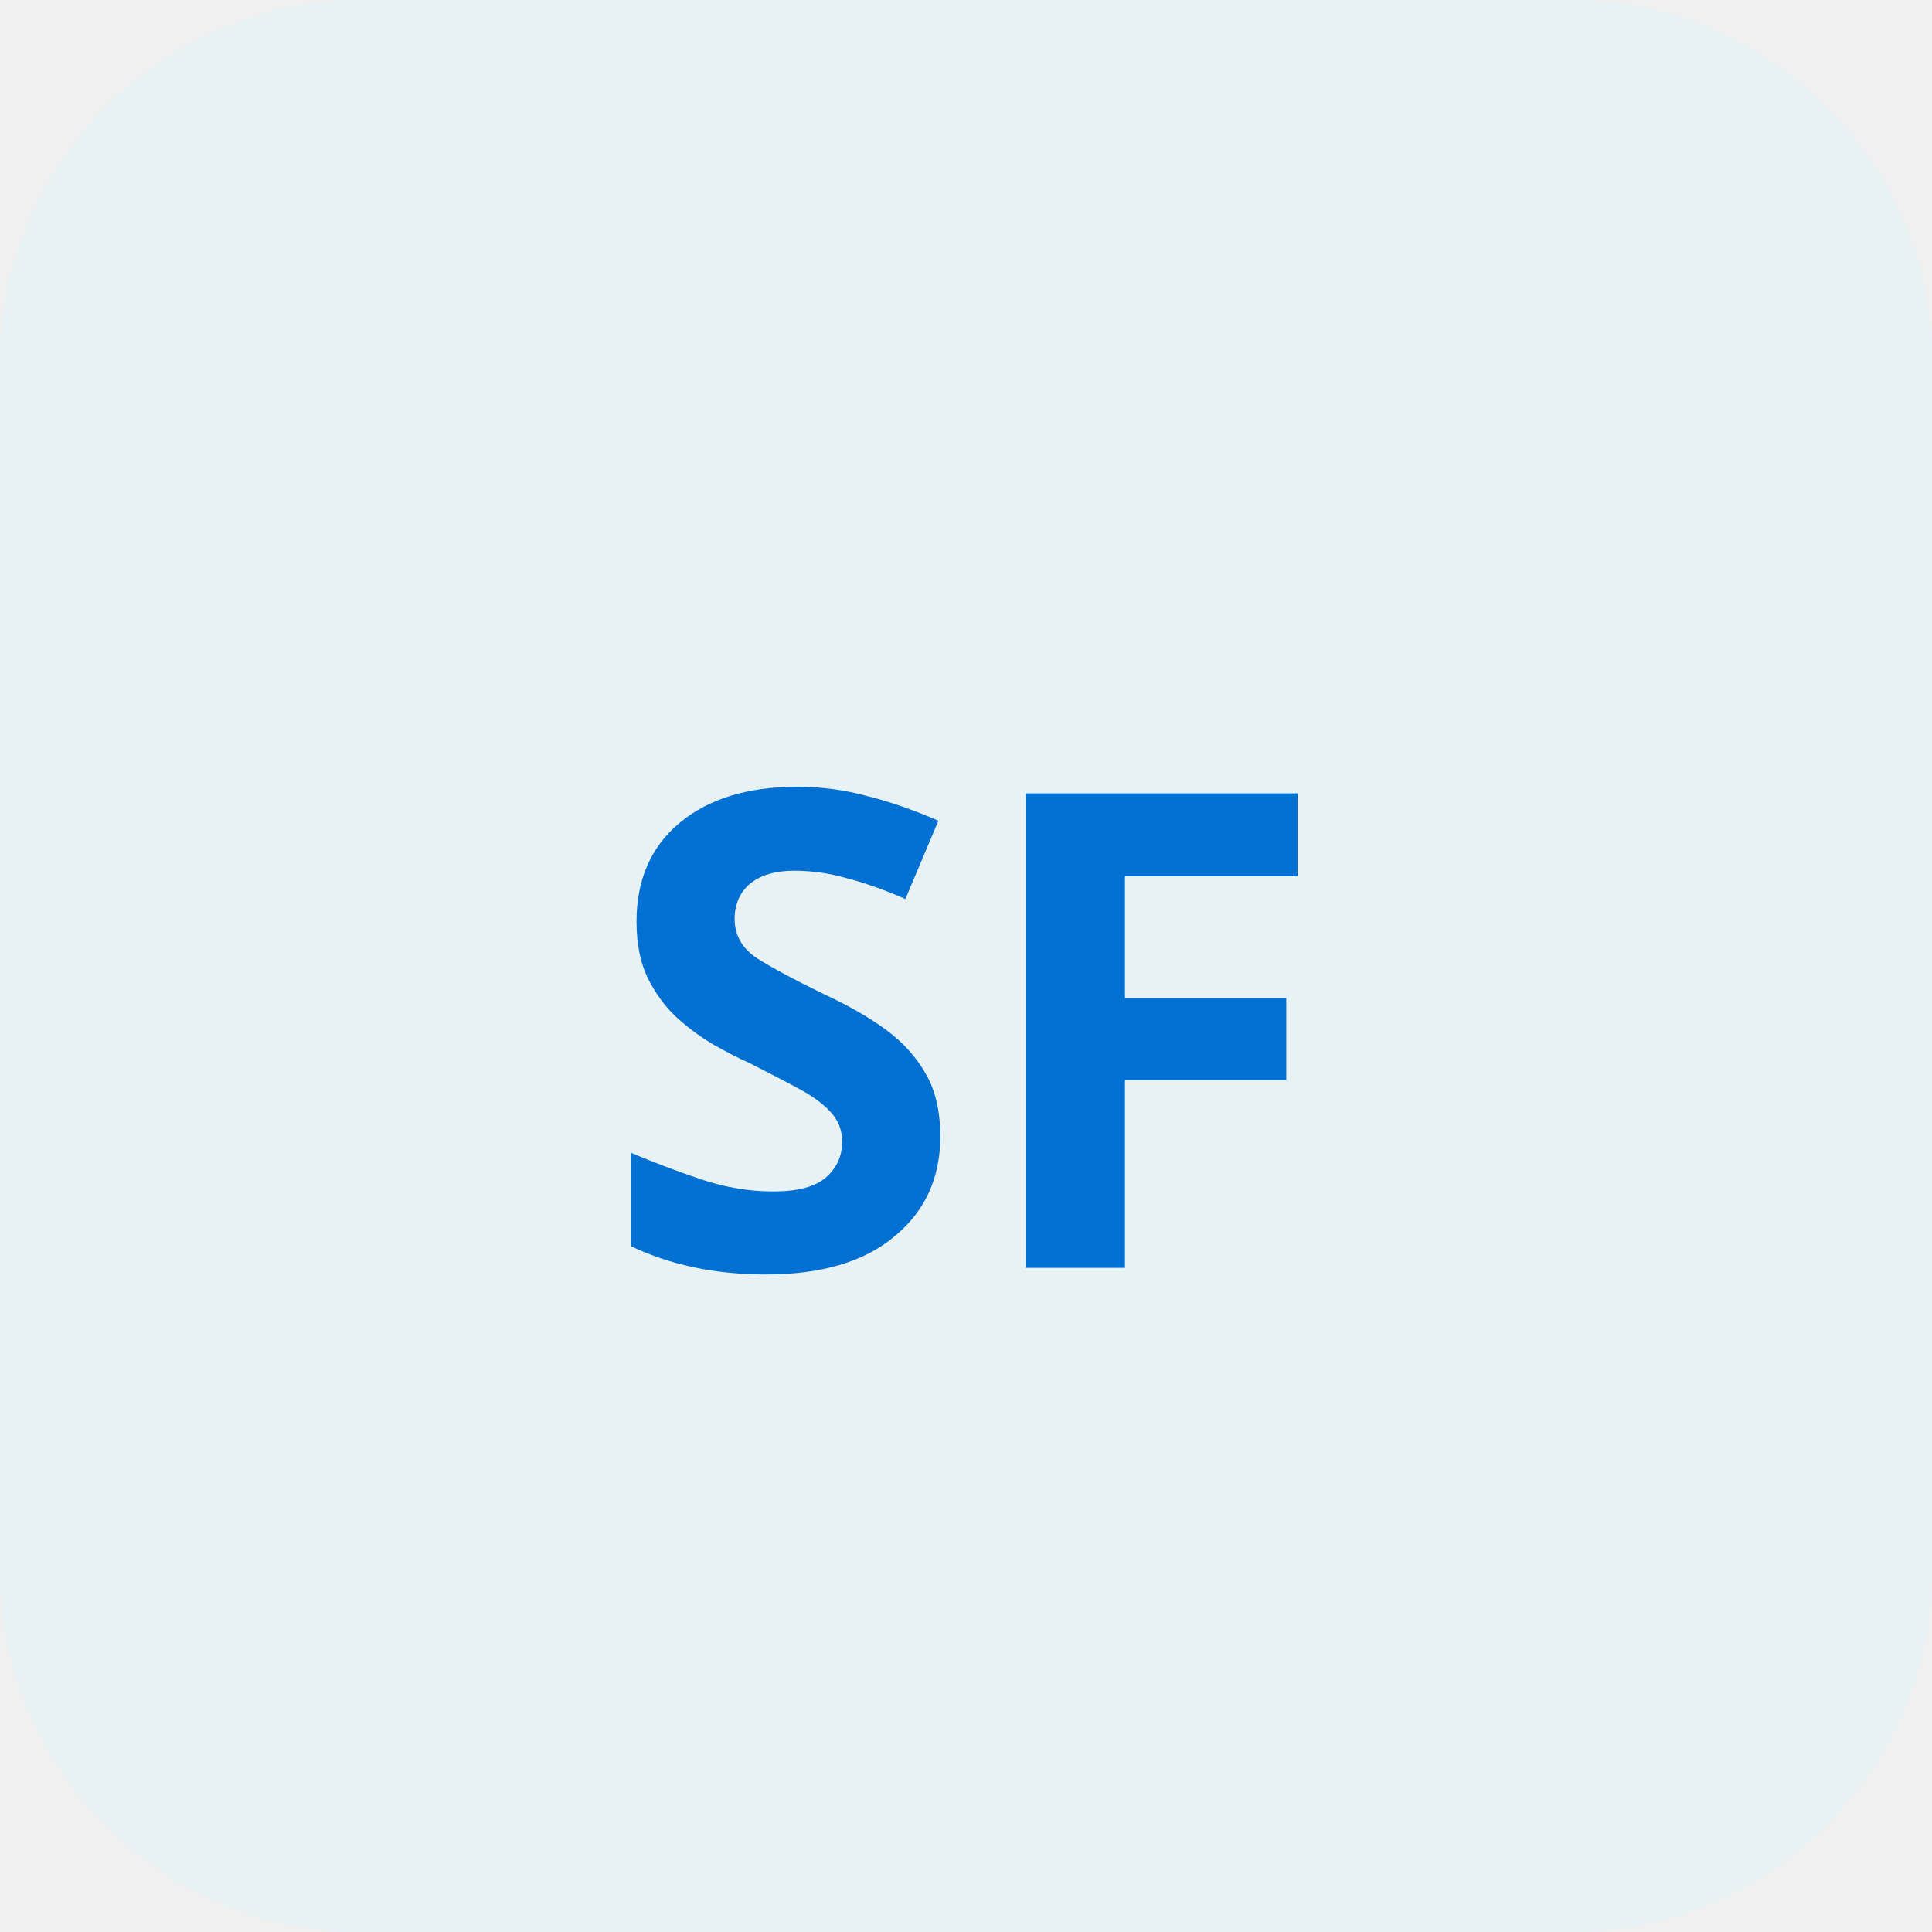
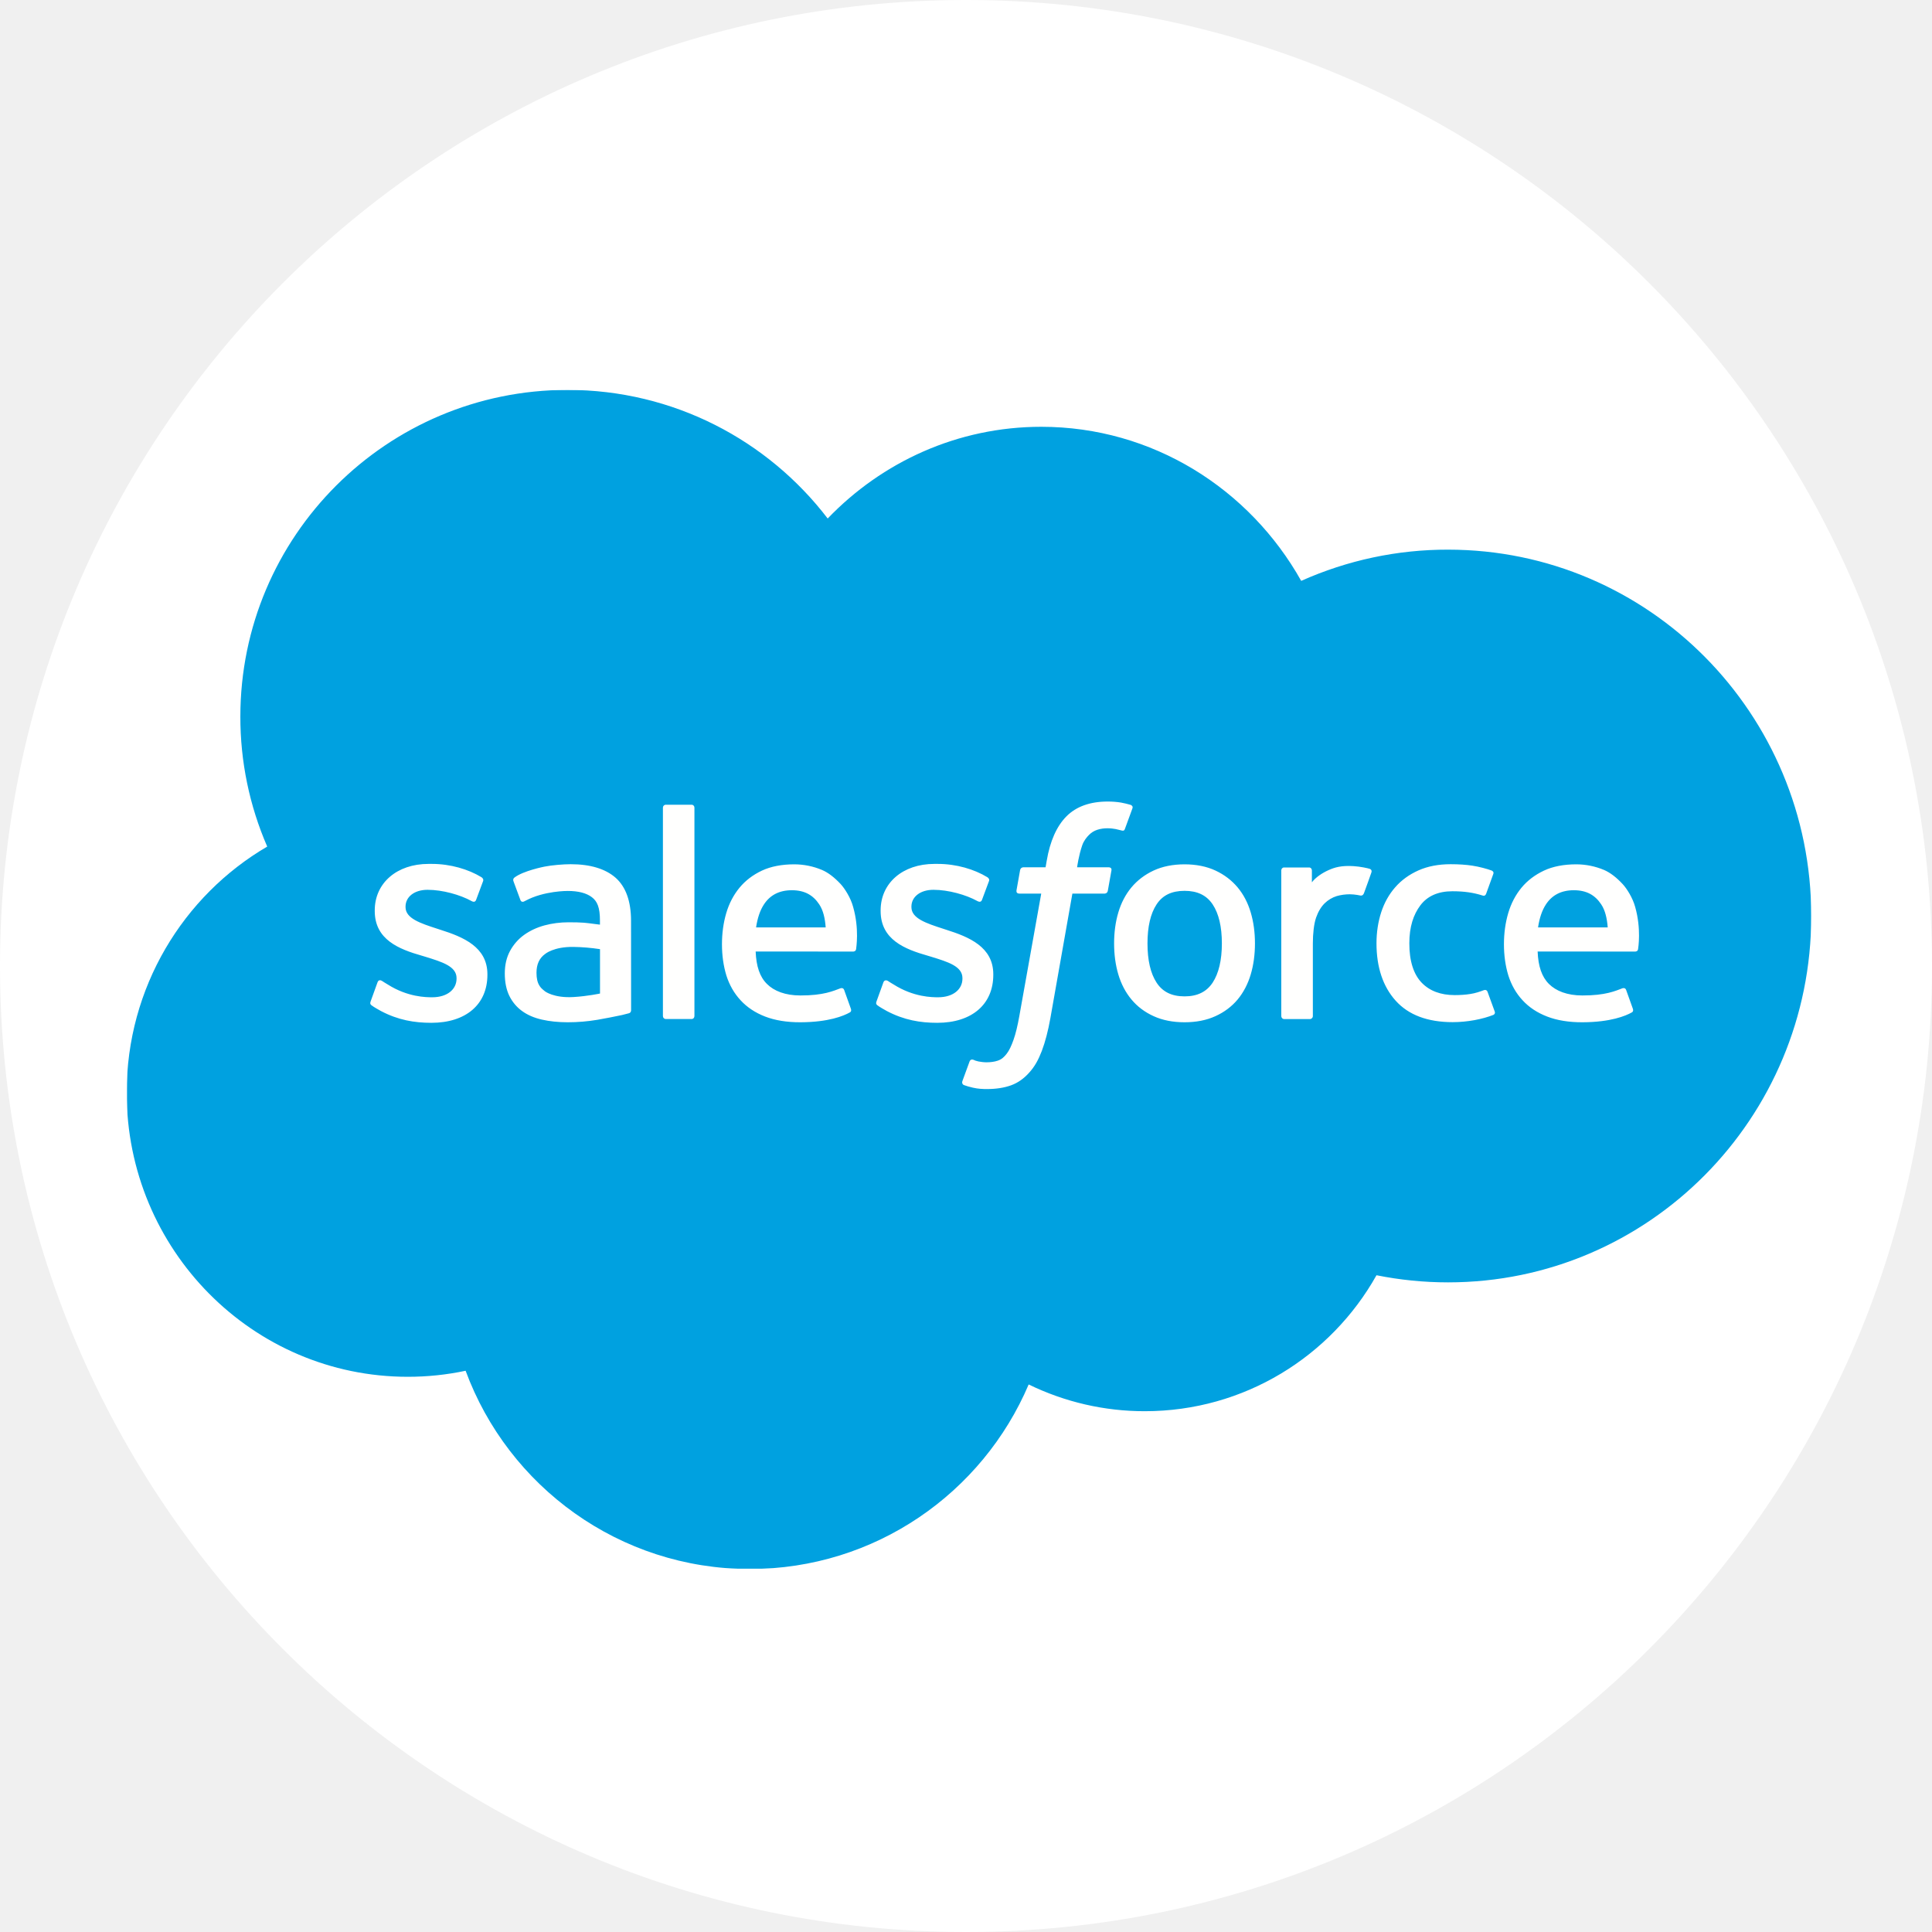
<svg xmlns="http://www.w3.org/2000/svg" width="32" height="32" viewBox="0 0 32 32" fill="none">
-   <rect width="32" height="32" rx="6" fill="#E8F2F5" />
-   <text x="16" y="21" text-anchor="middle" font-family="sans-serif" font-size="11" font-weight="600" fill="#0070D2">SF</text>
+   <rect width="32" height="32" rx="16" fill="white" />
+   <mask id="mask0_7410_16281" style="mask-type:luminance" maskUnits="userSpaceOnUse" x="2" y="6" width="28" height="20">
+     <path d="M2.104 6.458H30V25.982H2.104V6.458Z" fill="white" />
+   </mask>
+   <g mask="url(#mask0_7410_16281)">
+     <path fill-rule="evenodd" clip-rule="evenodd" d="M13.709 8.588C14.609 7.651 15.861 7.069 17.247 7.069C19.089 7.069 20.696 8.096 21.552 9.621C22.317 9.279 23.146 9.102 23.985 9.104C27.307 9.104 30 11.82 30 15.172C30 18.523 27.307 21.24 23.985 21.24C23.579 21.24 23.183 21.199 22.799 21.122C22.046 22.465 20.61 23.374 18.962 23.374C18.295 23.375 17.637 23.223 17.038 22.931C16.274 24.728 14.494 25.988 12.42 25.988C10.259 25.988 8.418 24.621 7.712 22.704C7.397 22.771 7.076 22.804 6.755 22.804C4.183 22.804 2.098 20.697 2.098 18.098C2.098 16.357 3.034 14.836 4.426 14.022C4.131 13.343 3.98 12.611 3.981 11.87C3.981 8.881 6.407 6.458 9.4 6.458C11.157 6.458 12.719 7.293 13.709 8.588Z" fill="#00A1E0" />
+   </g>
+   <path fill-rule="evenodd" clip-rule="evenodd" d="M6.139 16.586C6.122 16.632 6.145 16.641 6.151 16.649C6.203 16.688 6.257 16.715 6.31 16.746C6.595 16.896 6.864 16.941 7.145 16.941C7.717 16.941 8.073 16.636 8.073 16.146V16.137C8.073 15.684 7.671 15.519 7.295 15.4L7.246 15.384C6.962 15.292 6.717 15.212 6.717 15.025V15.016C6.717 14.856 6.861 14.738 7.082 14.738C7.329 14.738 7.621 14.82 7.81 14.924C7.81 14.924 7.865 14.96 7.885 14.907C7.896 14.878 7.991 14.621 8.002 14.593C8.012 14.563 7.993 14.541 7.974 14.529C7.759 14.398 7.461 14.309 7.154 14.309L7.097 14.309C6.573 14.309 6.207 14.626 6.207 15.079V15.089C6.207 15.566 6.611 15.722 6.989 15.83L7.049 15.848C7.324 15.933 7.562 16.006 7.562 16.2V16.209C7.562 16.387 7.408 16.518 7.159 16.518C7.062 16.518 6.754 16.517 6.422 16.306C6.381 16.283 6.358 16.266 6.327 16.247C6.311 16.237 6.27 16.219 6.252 16.273L6.139 16.586ZM14.518 16.586C14.501 16.632 14.524 16.641 14.53 16.649C14.582 16.688 14.636 16.715 14.689 16.746C14.974 16.896 15.243 16.941 15.524 16.941C16.096 16.941 16.452 16.636 16.452 16.146V16.137C16.452 15.684 16.05 15.519 15.674 15.4L15.625 15.384C15.341 15.292 15.096 15.212 15.096 15.025V15.016C15.096 14.856 15.24 14.738 15.461 14.738C15.708 14.738 16 14.82 16.188 14.924C16.188 14.924 16.244 14.96 16.264 14.907C16.275 14.878 16.37 14.621 16.381 14.593C16.392 14.563 16.372 14.541 16.353 14.529C16.138 14.398 15.841 14.309 15.533 14.309L15.476 14.309C14.952 14.309 14.586 14.626 14.586 15.079V15.089C14.586 15.566 14.989 15.722 15.368 15.83L15.428 15.848C15.704 15.933 15.941 16.006 15.941 16.2V16.209C15.941 16.387 15.787 16.518 15.538 16.518C15.441 16.518 15.133 16.517 14.801 16.306C14.76 16.283 14.737 16.267 14.706 16.247C14.696 16.24 14.648 16.221 14.631 16.273L14.518 16.586ZM20.238 15.626C20.238 15.903 20.186 16.122 20.085 16.276C19.984 16.428 19.832 16.503 19.62 16.503C19.407 16.503 19.256 16.428 19.157 16.276C19.056 16.122 19.006 15.903 19.006 15.626C19.006 15.35 19.056 15.132 19.157 14.979C19.256 14.828 19.407 14.755 19.62 14.755C19.832 14.755 19.984 14.828 20.085 14.979C20.187 15.132 20.238 15.35 20.238 15.626ZM20.716 15.113C20.669 14.954 20.596 14.814 20.499 14.698C20.401 14.581 20.278 14.487 20.132 14.419C19.986 14.351 19.813 14.316 19.62 14.316C19.426 14.316 19.253 14.351 19.107 14.419C18.961 14.487 18.838 14.581 18.74 14.698C18.643 14.815 18.57 14.954 18.523 15.113C18.476 15.27 18.453 15.443 18.453 15.626C18.453 15.809 18.476 15.982 18.523 16.14C18.57 16.298 18.643 16.438 18.741 16.555C18.838 16.672 18.962 16.765 19.108 16.831C19.254 16.898 19.426 16.932 19.62 16.932C19.813 16.932 19.985 16.898 20.131 16.831C20.277 16.765 20.401 16.672 20.499 16.555C20.596 16.438 20.669 16.298 20.716 16.14C20.763 15.982 20.786 15.809 20.786 15.626C20.786 15.443 20.763 15.271 20.716 15.113ZM24.639 16.429C24.623 16.382 24.578 16.4 24.578 16.4C24.509 16.426 24.435 16.451 24.356 16.463C24.276 16.476 24.188 16.482 24.094 16.482C23.863 16.482 23.679 16.413 23.548 16.277C23.416 16.141 23.342 15.921 23.343 15.624C23.343 15.354 23.409 15.15 23.526 14.995C23.642 14.841 23.82 14.762 24.056 14.762C24.253 14.762 24.404 14.784 24.561 14.834C24.561 14.834 24.599 14.85 24.616 14.801C24.658 14.685 24.689 14.602 24.734 14.475C24.747 14.438 24.716 14.423 24.704 14.418C24.642 14.394 24.496 14.354 24.386 14.338C24.282 14.322 24.162 14.314 24.027 14.314C23.826 14.314 23.648 14.348 23.495 14.416C23.342 14.484 23.212 14.578 23.11 14.695C23.007 14.812 22.929 14.951 22.877 15.11C22.826 15.268 22.799 15.441 22.799 15.624C22.799 16.02 22.906 16.341 23.117 16.575C23.329 16.811 23.646 16.93 24.061 16.93C24.305 16.93 24.556 16.881 24.737 16.809C24.737 16.809 24.772 16.793 24.757 16.753L24.639 16.429ZM25.475 15.361C25.498 15.207 25.54 15.079 25.606 14.979C25.705 14.828 25.856 14.745 26.068 14.745C26.281 14.745 26.421 14.828 26.521 14.979C26.588 15.079 26.617 15.212 26.629 15.361L25.475 15.361ZM27.084 15.023C27.043 14.87 26.943 14.715 26.877 14.644C26.773 14.532 26.671 14.454 26.57 14.41C26.423 14.348 26.266 14.316 26.107 14.316C25.905 14.316 25.721 14.35 25.573 14.42C25.424 14.49 25.298 14.585 25.2 14.704C25.102 14.823 25.028 14.964 24.981 15.124C24.934 15.283 24.91 15.457 24.91 15.64C24.91 15.826 24.935 16 24.983 16.157C25.033 16.314 25.111 16.452 25.218 16.567C25.324 16.683 25.461 16.774 25.625 16.837C25.787 16.9 25.985 16.933 26.212 16.932C26.679 16.93 26.925 16.826 27.026 16.77C27.044 16.76 27.061 16.743 27.04 16.693L26.934 16.397C26.918 16.352 26.873 16.369 26.873 16.369C26.757 16.412 26.593 16.489 26.209 16.488C25.958 16.488 25.773 16.414 25.656 16.298C25.537 16.18 25.478 16.006 25.468 15.76L27.085 15.761C27.085 15.761 27.128 15.761 27.132 15.719C27.134 15.702 27.187 15.387 27.084 15.023ZM12.523 15.361C12.546 15.207 12.588 15.079 12.654 14.979C12.753 14.828 12.904 14.745 13.116 14.745C13.329 14.745 13.469 14.828 13.569 14.979C13.636 15.079 13.665 15.212 13.676 15.361L12.523 15.361ZM14.131 15.023C14.091 14.87 13.99 14.715 13.925 14.644C13.82 14.532 13.719 14.454 13.617 14.41C13.471 14.348 13.313 14.316 13.154 14.316C12.953 14.316 12.769 14.35 12.62 14.42C12.471 14.49 12.346 14.585 12.248 14.704C12.15 14.823 12.076 14.964 12.029 15.124C11.982 15.283 11.958 15.457 11.958 15.64C11.958 15.826 11.983 16 12.031 16.157C12.081 16.314 12.159 16.452 12.266 16.567C12.372 16.683 12.509 16.774 12.672 16.837C12.835 16.9 13.033 16.933 13.259 16.932C13.727 16.93 13.973 16.826 14.074 16.77C14.092 16.76 14.109 16.743 14.088 16.693L13.982 16.397C13.966 16.352 13.921 16.369 13.921 16.369C13.805 16.412 13.641 16.489 13.257 16.488C13.006 16.488 12.82 16.414 12.704 16.298C12.584 16.18 12.526 16.006 12.516 15.76L14.133 15.761C14.133 15.761 14.175 15.761 14.18 15.719C14.181 15.702 14.235 15.387 14.131 15.023ZM9.027 16.42C8.964 16.369 8.955 16.357 8.934 16.324C8.902 16.274 8.886 16.204 8.886 16.113C8.886 15.972 8.933 15.869 9.03 15.8C9.029 15.801 9.169 15.679 9.499 15.684C9.646 15.686 9.793 15.699 9.938 15.721V16.456H9.938C9.938 16.456 9.733 16.5 9.501 16.514C9.172 16.534 9.026 16.419 9.027 16.42ZM9.671 15.283C9.605 15.278 9.52 15.276 9.418 15.276C9.28 15.276 9.146 15.293 9.02 15.327C8.894 15.361 8.78 15.414 8.682 15.484C8.585 15.553 8.505 15.645 8.448 15.75C8.39 15.857 8.361 15.982 8.361 16.123C8.361 16.267 8.386 16.391 8.435 16.492C8.484 16.593 8.556 16.68 8.646 16.745C8.736 16.811 8.847 16.859 8.976 16.888C9.103 16.917 9.247 16.932 9.404 16.932C9.57 16.932 9.735 16.918 9.895 16.891C10.032 16.867 10.167 16.841 10.303 16.812C10.357 16.799 10.416 16.783 10.416 16.783C10.456 16.773 10.453 16.73 10.453 16.73L10.452 15.251C10.452 14.927 10.365 14.687 10.195 14.537C10.025 14.389 9.775 14.314 9.452 14.314C9.331 14.314 9.136 14.33 9.019 14.354C9.019 14.354 8.666 14.422 8.52 14.536C8.52 14.536 8.488 14.556 8.506 14.6L8.62 14.908C8.634 14.948 8.673 14.934 8.673 14.934C8.673 14.934 8.686 14.929 8.7 14.921C9.011 14.752 9.405 14.757 9.405 14.757C9.579 14.757 9.714 14.792 9.804 14.861C9.893 14.929 9.937 15.031 9.937 15.246V15.315C9.799 15.295 9.671 15.283 9.671 15.283ZM22.715 14.45C22.717 14.445 22.718 14.439 22.718 14.433C22.719 14.427 22.717 14.421 22.715 14.416C22.713 14.41 22.709 14.405 22.705 14.401C22.701 14.397 22.696 14.394 22.691 14.392C22.663 14.381 22.526 14.352 22.42 14.346C22.216 14.333 22.104 14.367 22.003 14.413C21.902 14.458 21.791 14.531 21.729 14.614L21.729 14.417C21.729 14.39 21.71 14.368 21.683 14.368H21.268C21.241 14.368 21.222 14.39 21.222 14.417V16.83C21.222 16.843 21.227 16.855 21.236 16.864C21.245 16.874 21.258 16.879 21.271 16.879H21.696C21.709 16.879 21.721 16.874 21.73 16.864C21.74 16.855 21.745 16.843 21.745 16.83V15.625C21.745 15.463 21.763 15.302 21.798 15.2C21.833 15.1 21.881 15.02 21.94 14.962C21.996 14.907 22.064 14.866 22.14 14.842C22.21 14.822 22.283 14.812 22.357 14.812C22.441 14.812 22.534 14.833 22.534 14.833C22.566 14.837 22.583 14.818 22.593 14.79C22.621 14.716 22.7 14.494 22.715 14.45Z" fill="#FFFFFE" />
+   <path fill-rule="evenodd" clip-rule="evenodd" d="M18.727 13.331C18.675 13.316 18.621 13.303 18.567 13.293C18.495 13.281 18.421 13.276 18.347 13.276C18.055 13.276 17.824 13.359 17.663 13.522C17.502 13.684 17.392 13.931 17.337 14.256L17.318 14.365H16.951C16.951 14.365 16.906 14.364 16.896 14.412L16.836 14.749C16.832 14.781 16.846 14.801 16.889 14.801H17.246L16.884 16.825C16.855 16.988 16.823 17.122 16.787 17.223C16.751 17.324 16.716 17.399 16.674 17.453C16.633 17.506 16.593 17.545 16.526 17.568C16.47 17.587 16.406 17.595 16.336 17.595C16.296 17.595 16.244 17.588 16.206 17.581C16.167 17.573 16.148 17.565 16.119 17.552C16.119 17.552 16.077 17.537 16.06 17.579C16.047 17.613 15.951 17.875 15.94 17.907C15.929 17.939 15.945 17.965 15.965 17.972C16.013 17.989 16.048 18 16.113 18.015C16.203 18.036 16.279 18.038 16.35 18.038C16.499 18.038 16.634 18.017 16.747 17.976C16.86 17.935 16.959 17.864 17.046 17.767C17.14 17.663 17.199 17.554 17.256 17.406C17.312 17.258 17.36 17.075 17.398 16.862L17.762 14.801H18.295C18.295 14.801 18.34 14.802 18.349 14.754L18.409 14.417C18.414 14.385 18.4 14.365 18.357 14.365H17.84C17.842 14.354 17.866 14.172 17.925 14.001C17.95 13.927 17.998 13.868 18.038 13.828C18.076 13.789 18.123 13.761 18.174 13.744C18.23 13.726 18.289 13.718 18.347 13.719C18.396 13.719 18.444 13.725 18.48 13.732C18.53 13.743 18.55 13.748 18.563 13.752C18.616 13.768 18.623 13.753 18.633 13.727L18.757 13.388C18.77 13.351 18.738 13.336 18.727 13.331ZM11.502 16.829C11.502 16.856 11.483 16.878 11.456 16.878H11.027C11 16.878 10.98 16.856 10.98 16.829V13.377C10.98 13.351 11 13.329 11.027 13.329H11.456C11.483 13.329 11.502 13.351 11.502 13.377V16.829Z" fill="#FFFFFE" />
</svg>
